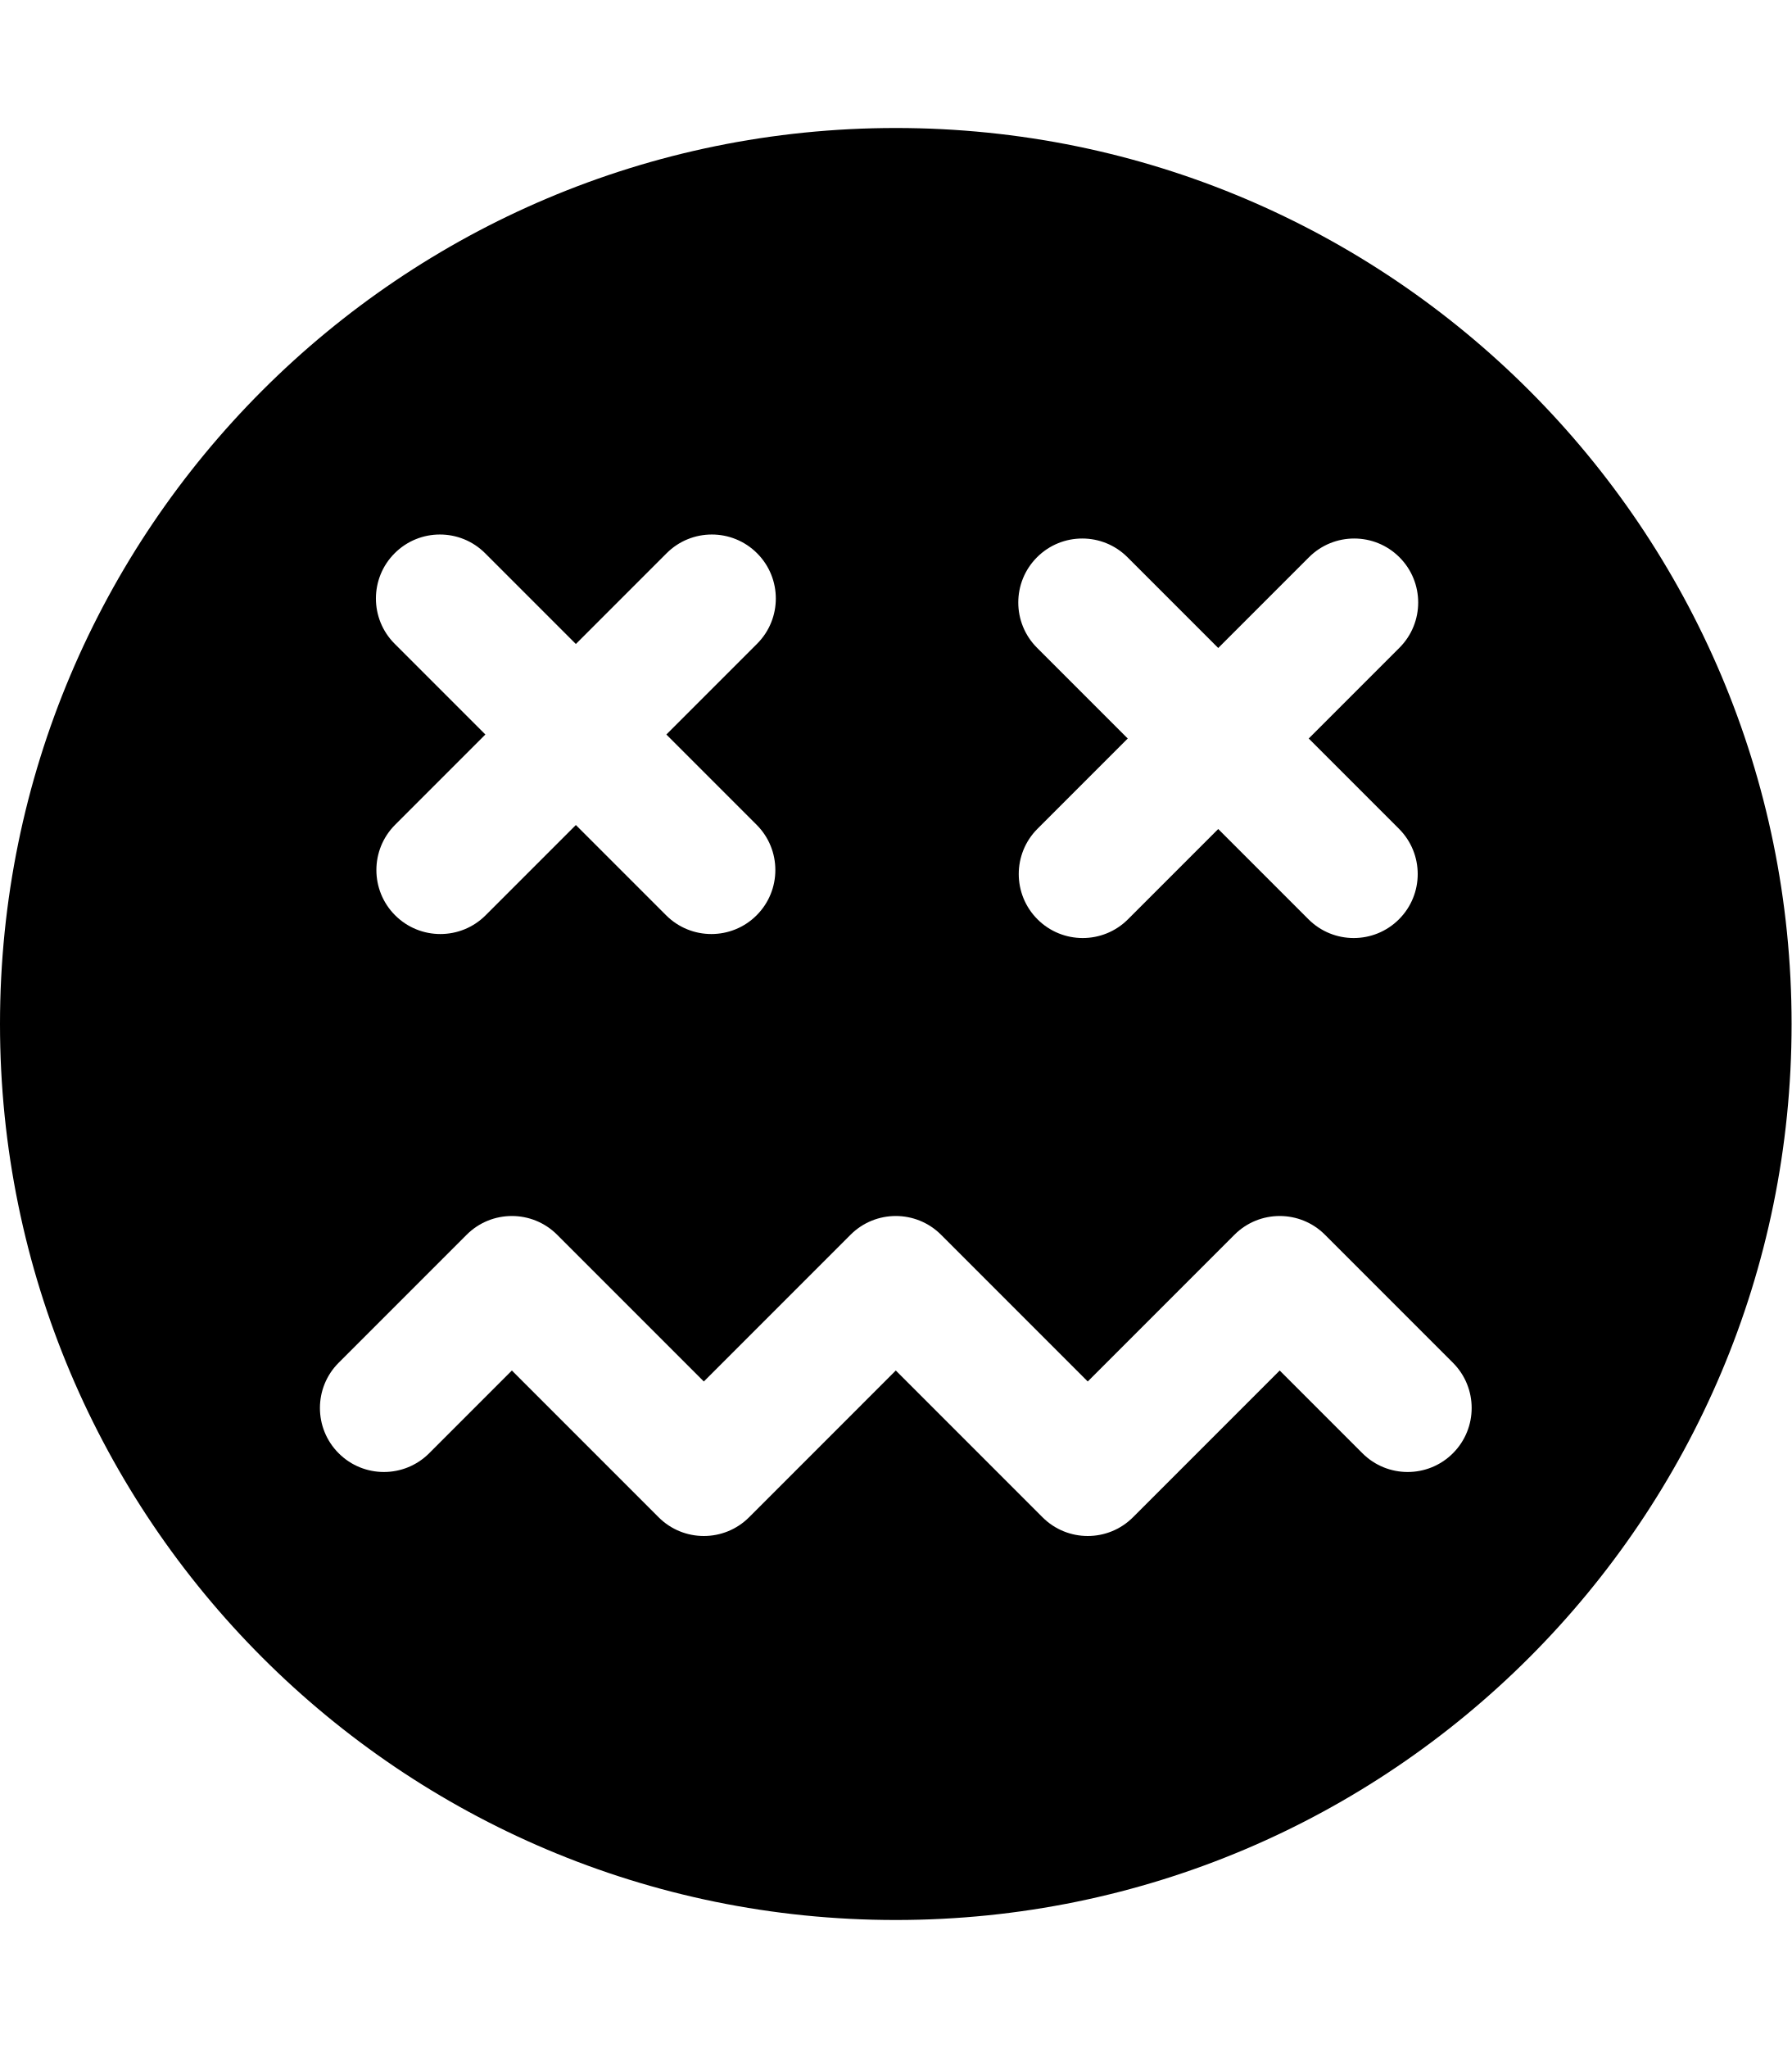
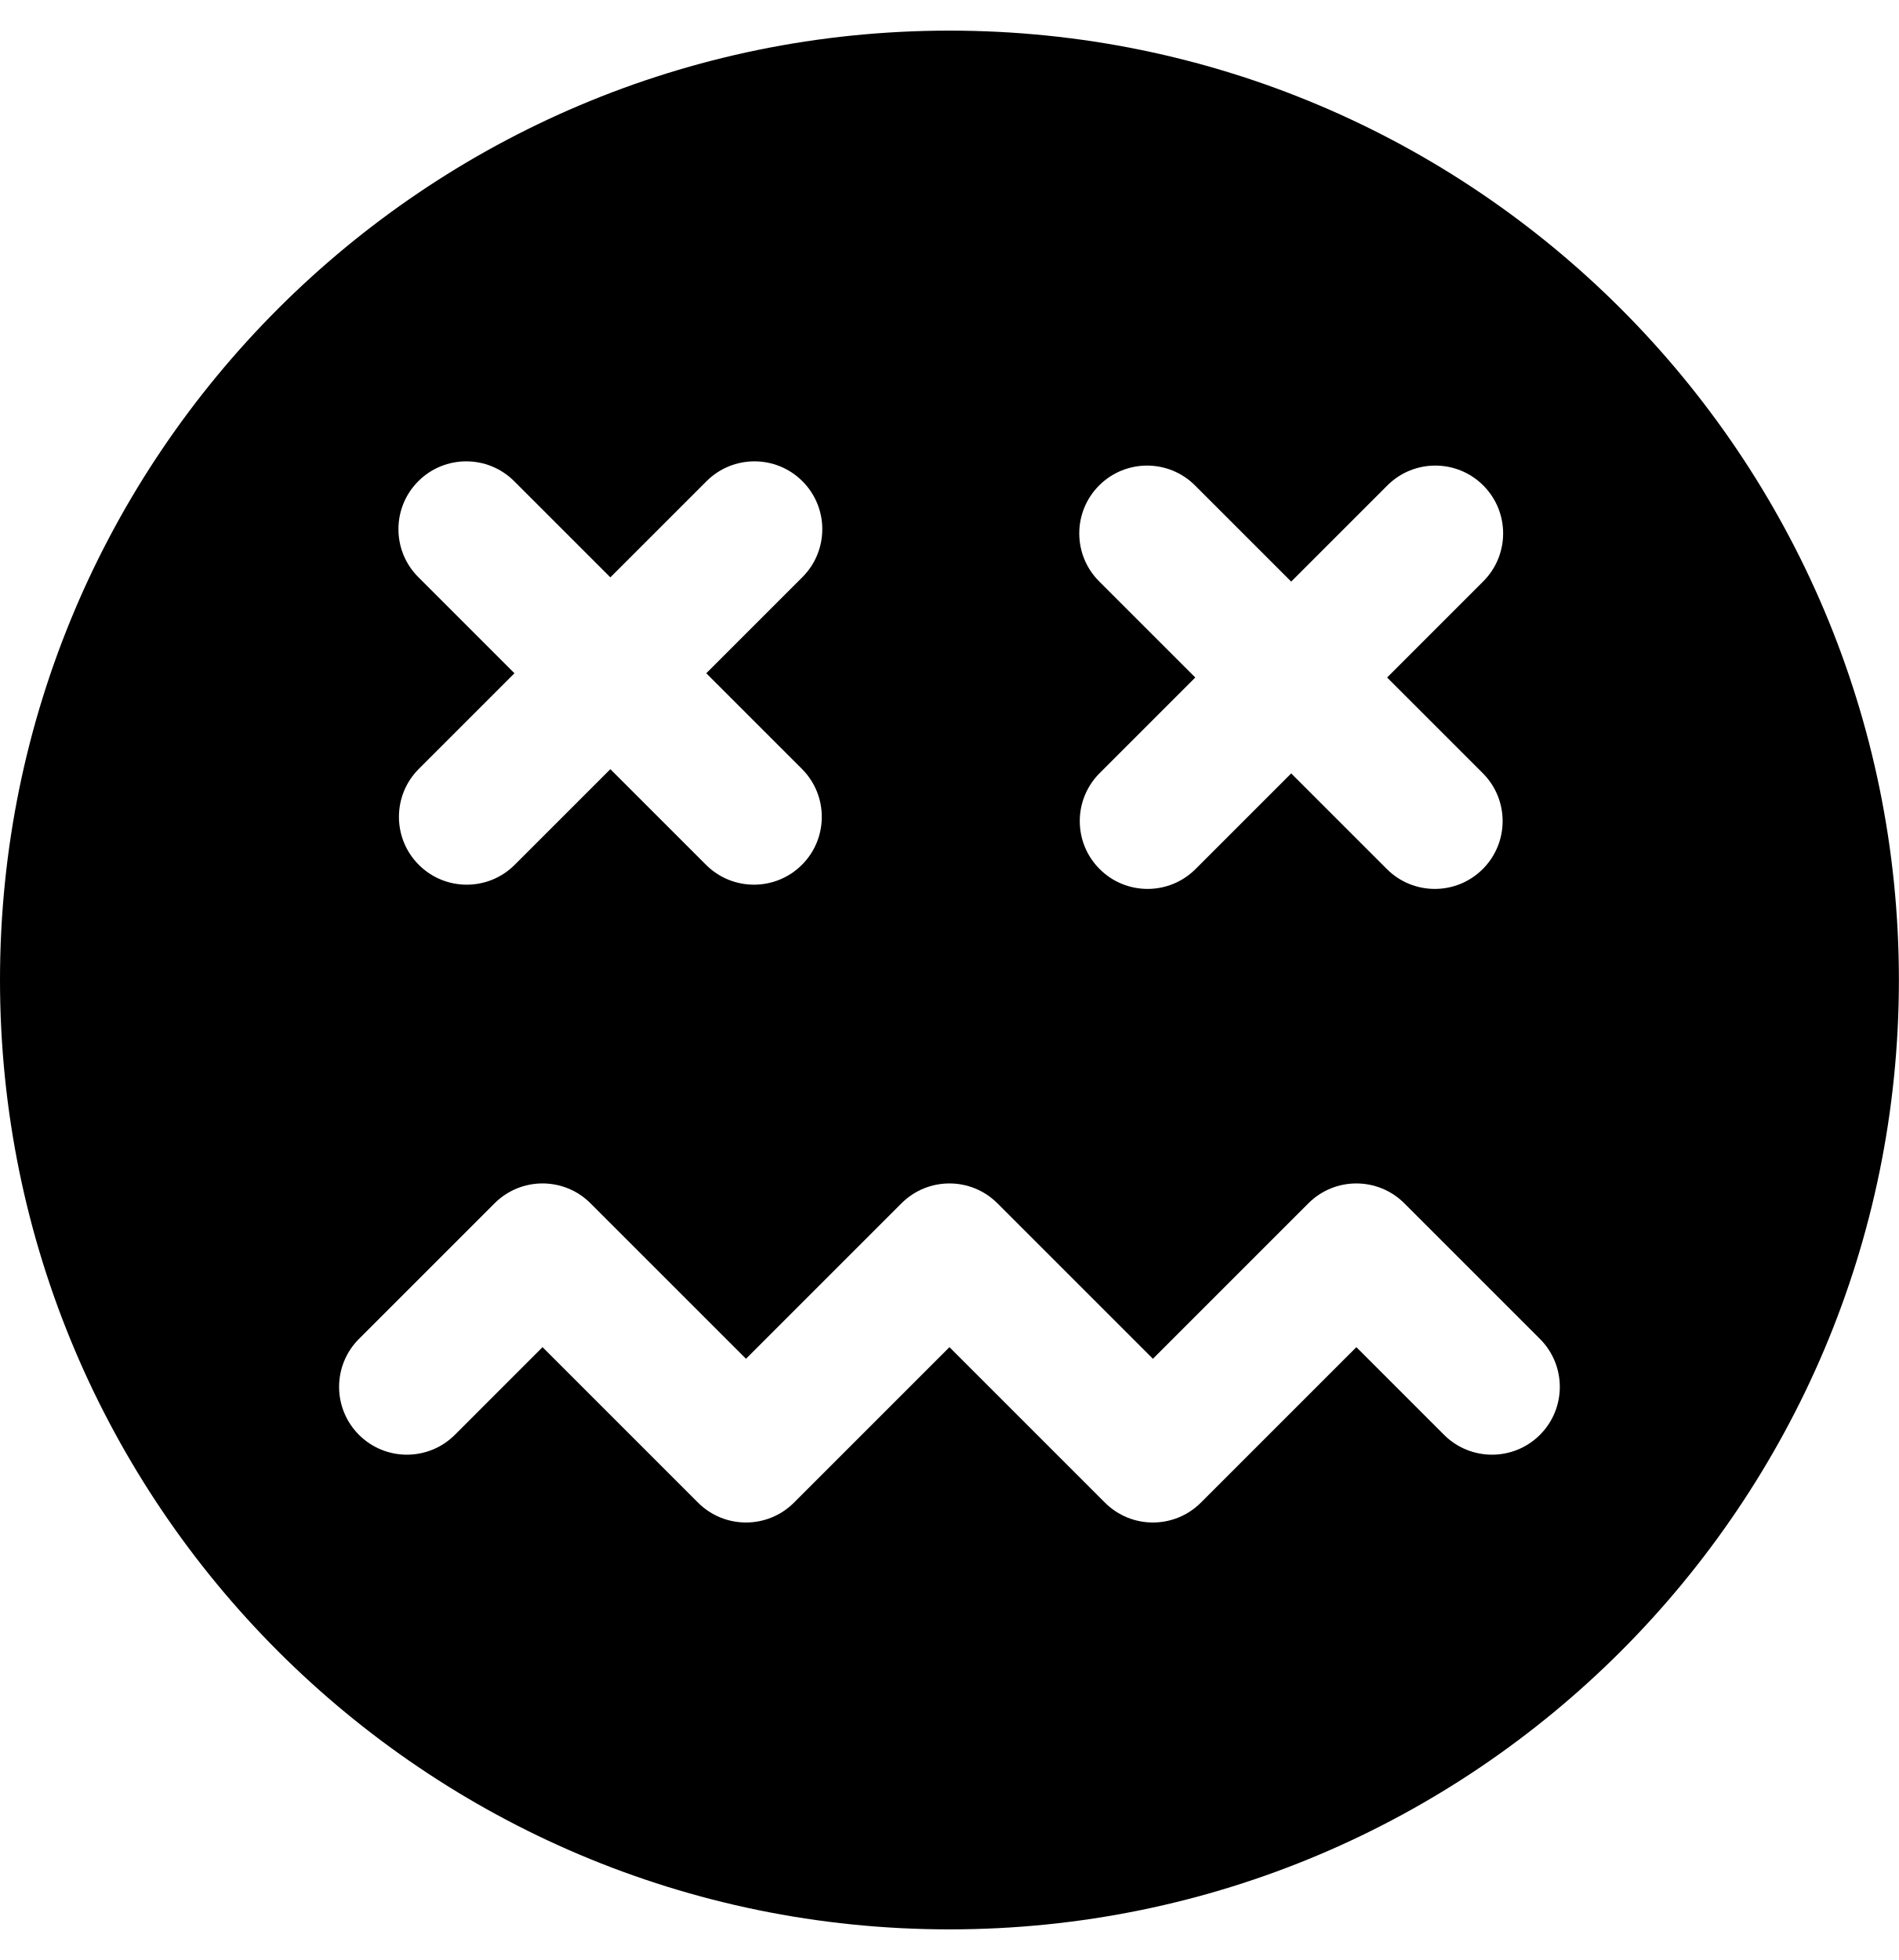
- <svg xmlns="http://www.w3.org/2000/svg" width="448" height="512" viewBox="0 0 448 512" version="1.1">
-   <path fill="currentColor" d="M224,480c123.712,0 224,-100.288 224,-224c0,-123.712 -100.288,-224 -224,-224c-123.712,0 -224,100.288 -224,224c0,123.712 100.288,224 224,224Zm-84.686,-171.314l36.686,36.687l36.686,-36.687c6.249,-6.248 16.379,-6.248 22.628,0l36.686,36.687l36.686,-36.687c6.249,-6.248 16.379,-6.248 22.628,0l32,32c6.248,6.249 6.248,16.379 0,22.628c-6.249,6.248 -16.379,6.248 -22.628,0l-20.686,-20.687l-36.686,36.687c-6.249,6.248 -16.379,6.248 -22.628,0l-36.686,-36.687l-36.686,36.687c-6.249,6.248 -16.379,6.248 -22.628,0l-36.686,-36.687l-20.686,20.687c-6.249,6.248 -16.379,6.248 -22.628,0c-6.248,-6.249 -6.248,-16.379 0,-22.628l32,-32c6.249,-6.248 16.379,-6.248 22.628,0Zm142.627,-169.372l22.686,22.686l22.687,-22.686c6.248,-6.249 16.379,-6.249 22.627,0c6.249,6.248 6.249,16.379 0,22.627l-22.686,22.686l22.568,22.569c6.249,6.248 6.249,16.379 0,22.627c-6.248,6.249 -16.379,6.249 -22.627,0l-22.569,-22.568l-22.568,22.568c-6.248,6.249 -16.379,6.249 -22.628,0c-6.248,-6.248 -6.248,-16.379 0,-22.627l22.569,-22.569l-22.686,-22.686c-6.249,-6.248 -6.249,-16.379 0,-22.627c6.248,-6.249 16.379,-6.249 22.627,0Zm-183.255,-1c6.249,-6.249 16.379,-6.249 22.628,0l22.686,22.686l22.686,-22.686c6.249,-6.249 16.379,-6.249 22.628,0c6.248,6.248 6.248,16.379 0,22.627l-22.687,22.686l22.569,22.569c6.248,6.248 6.248,16.379 0,22.627c-6.248,6.249 -16.379,6.249 -22.627,0l-22.569,-22.568l-22.569,22.568c-6.248,6.249 -16.379,6.249 -22.627,0c-6.248,-6.248 -6.248,-16.379 0,-22.627l22.569,-22.569l-22.687,-22.686c-6.248,-6.248 -6.248,-16.379 0,-22.627Z" />
+ <svg xmlns="http://www.w3.org/2000/svg" width="496" height="512" viewBox="0 0 496 512" version="1.1">
+   <path fill="currentColor" d="M 248,504 C 384.967,504 496,392.967 496,256 496,119.033 384.967,8 248,8 111.033,8 0,119.033 0,256 0,392.967 111.033,504 248,504 Z m -93.76,-189.669 40.617,40.618 40.617,-40.618 c 6.919,-6.917 18.134,-6.917 25.052,0 l 40.617,40.618 40.617,-40.618 c 6.919,-6.917 18.134,-6.917 25.052,0 l 35.429,35.429 c 6.917,6.919 6.917,18.134 0,25.052 -6.919,6.917 -18.134,6.917 -25.052,0 l -22.902,-22.903 -40.617,40.618 c -6.919,6.917 -18.134,6.917 -25.052,0 L 248,351.908 207.383,392.526 c -6.919,6.917 -18.134,6.917 -25.052,0 l -40.617,-40.618 -22.902,22.903 c -6.919,6.917 -18.134,6.917 -25.052,0 -6.917,-6.919 -6.917,-18.134 0,-25.052 l 35.429,-35.429 c 6.919,-6.917 18.134,-6.917 25.052,0 z m 157.908,-187.519 25.117,25.117 25.118,-25.117 c 6.917,-6.919 18.134,-6.919 25.051,0 6.919,6.917 6.919,18.134 0,25.051 l -25.117,25.117 24.986,24.987 c 6.919,6.917 6.919,18.134 0,25.051 -6.917,6.919 -18.134,6.919 -25.051,0 l -24.987,-24.986 -24.986,24.986 c -6.917,6.919 -18.134,6.919 -25.052,0 -6.917,-6.917 -6.917,-18.134 0,-25.051 l 24.987,-24.987 -25.117,-25.117 c -6.919,-6.917 -6.919,-18.134 0,-25.051 6.917,-6.919 18.134,-6.919 25.051,0 z M 109.26,125.705 c 6.919,-6.919 18.134,-6.919 25.052,0 l 25.117,25.117 25.117,-25.117 c 6.919,-6.919 18.134,-6.919 25.052,0 6.917,6.917 6.917,18.134 0,25.051 l -25.118,25.117 24.987,24.987 c 6.917,6.917 6.917,18.134 0,25.051 -6.917,6.919 -18.134,6.919 -25.051,0 l -24.987,-24.986 -24.987,24.986 c -6.917,6.919 -18.134,6.919 -25.051,0 -6.917,-6.917 -6.917,-18.134 0,-25.051 l 24.987,-24.987 -25.118,-25.117 c -6.917,-6.917 -6.917,-18.134 0,-25.051 z" />
</svg>
